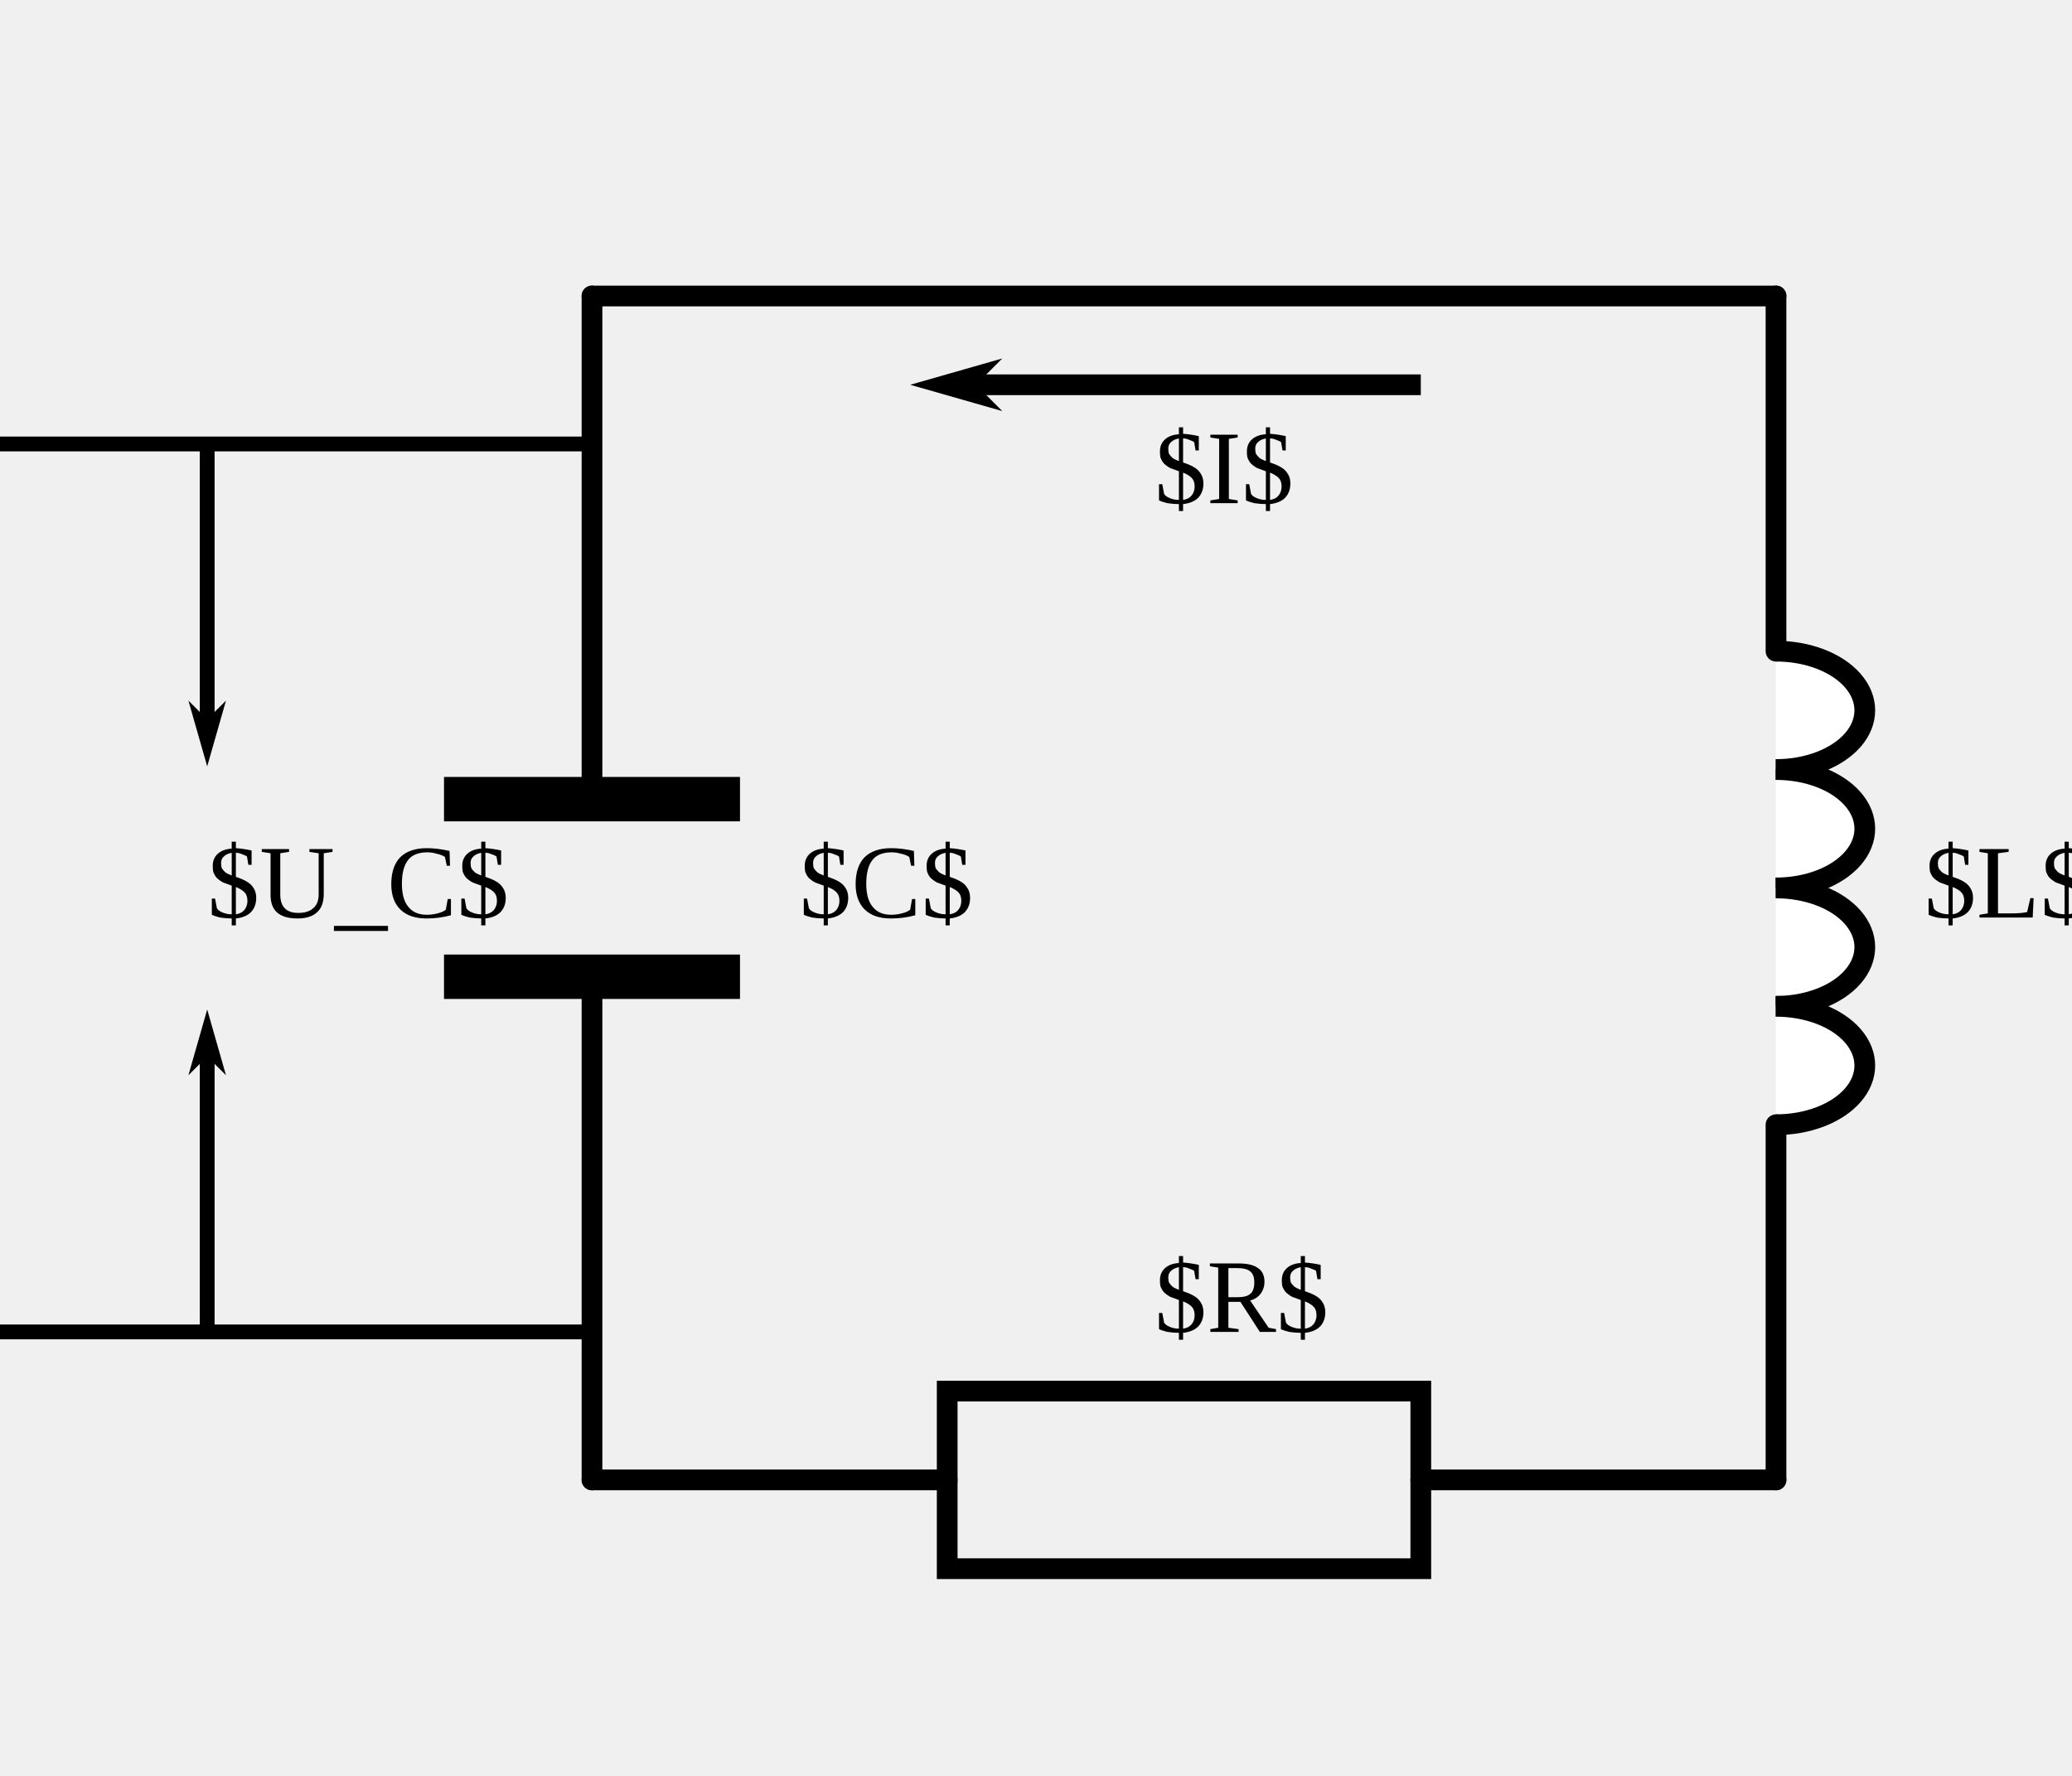
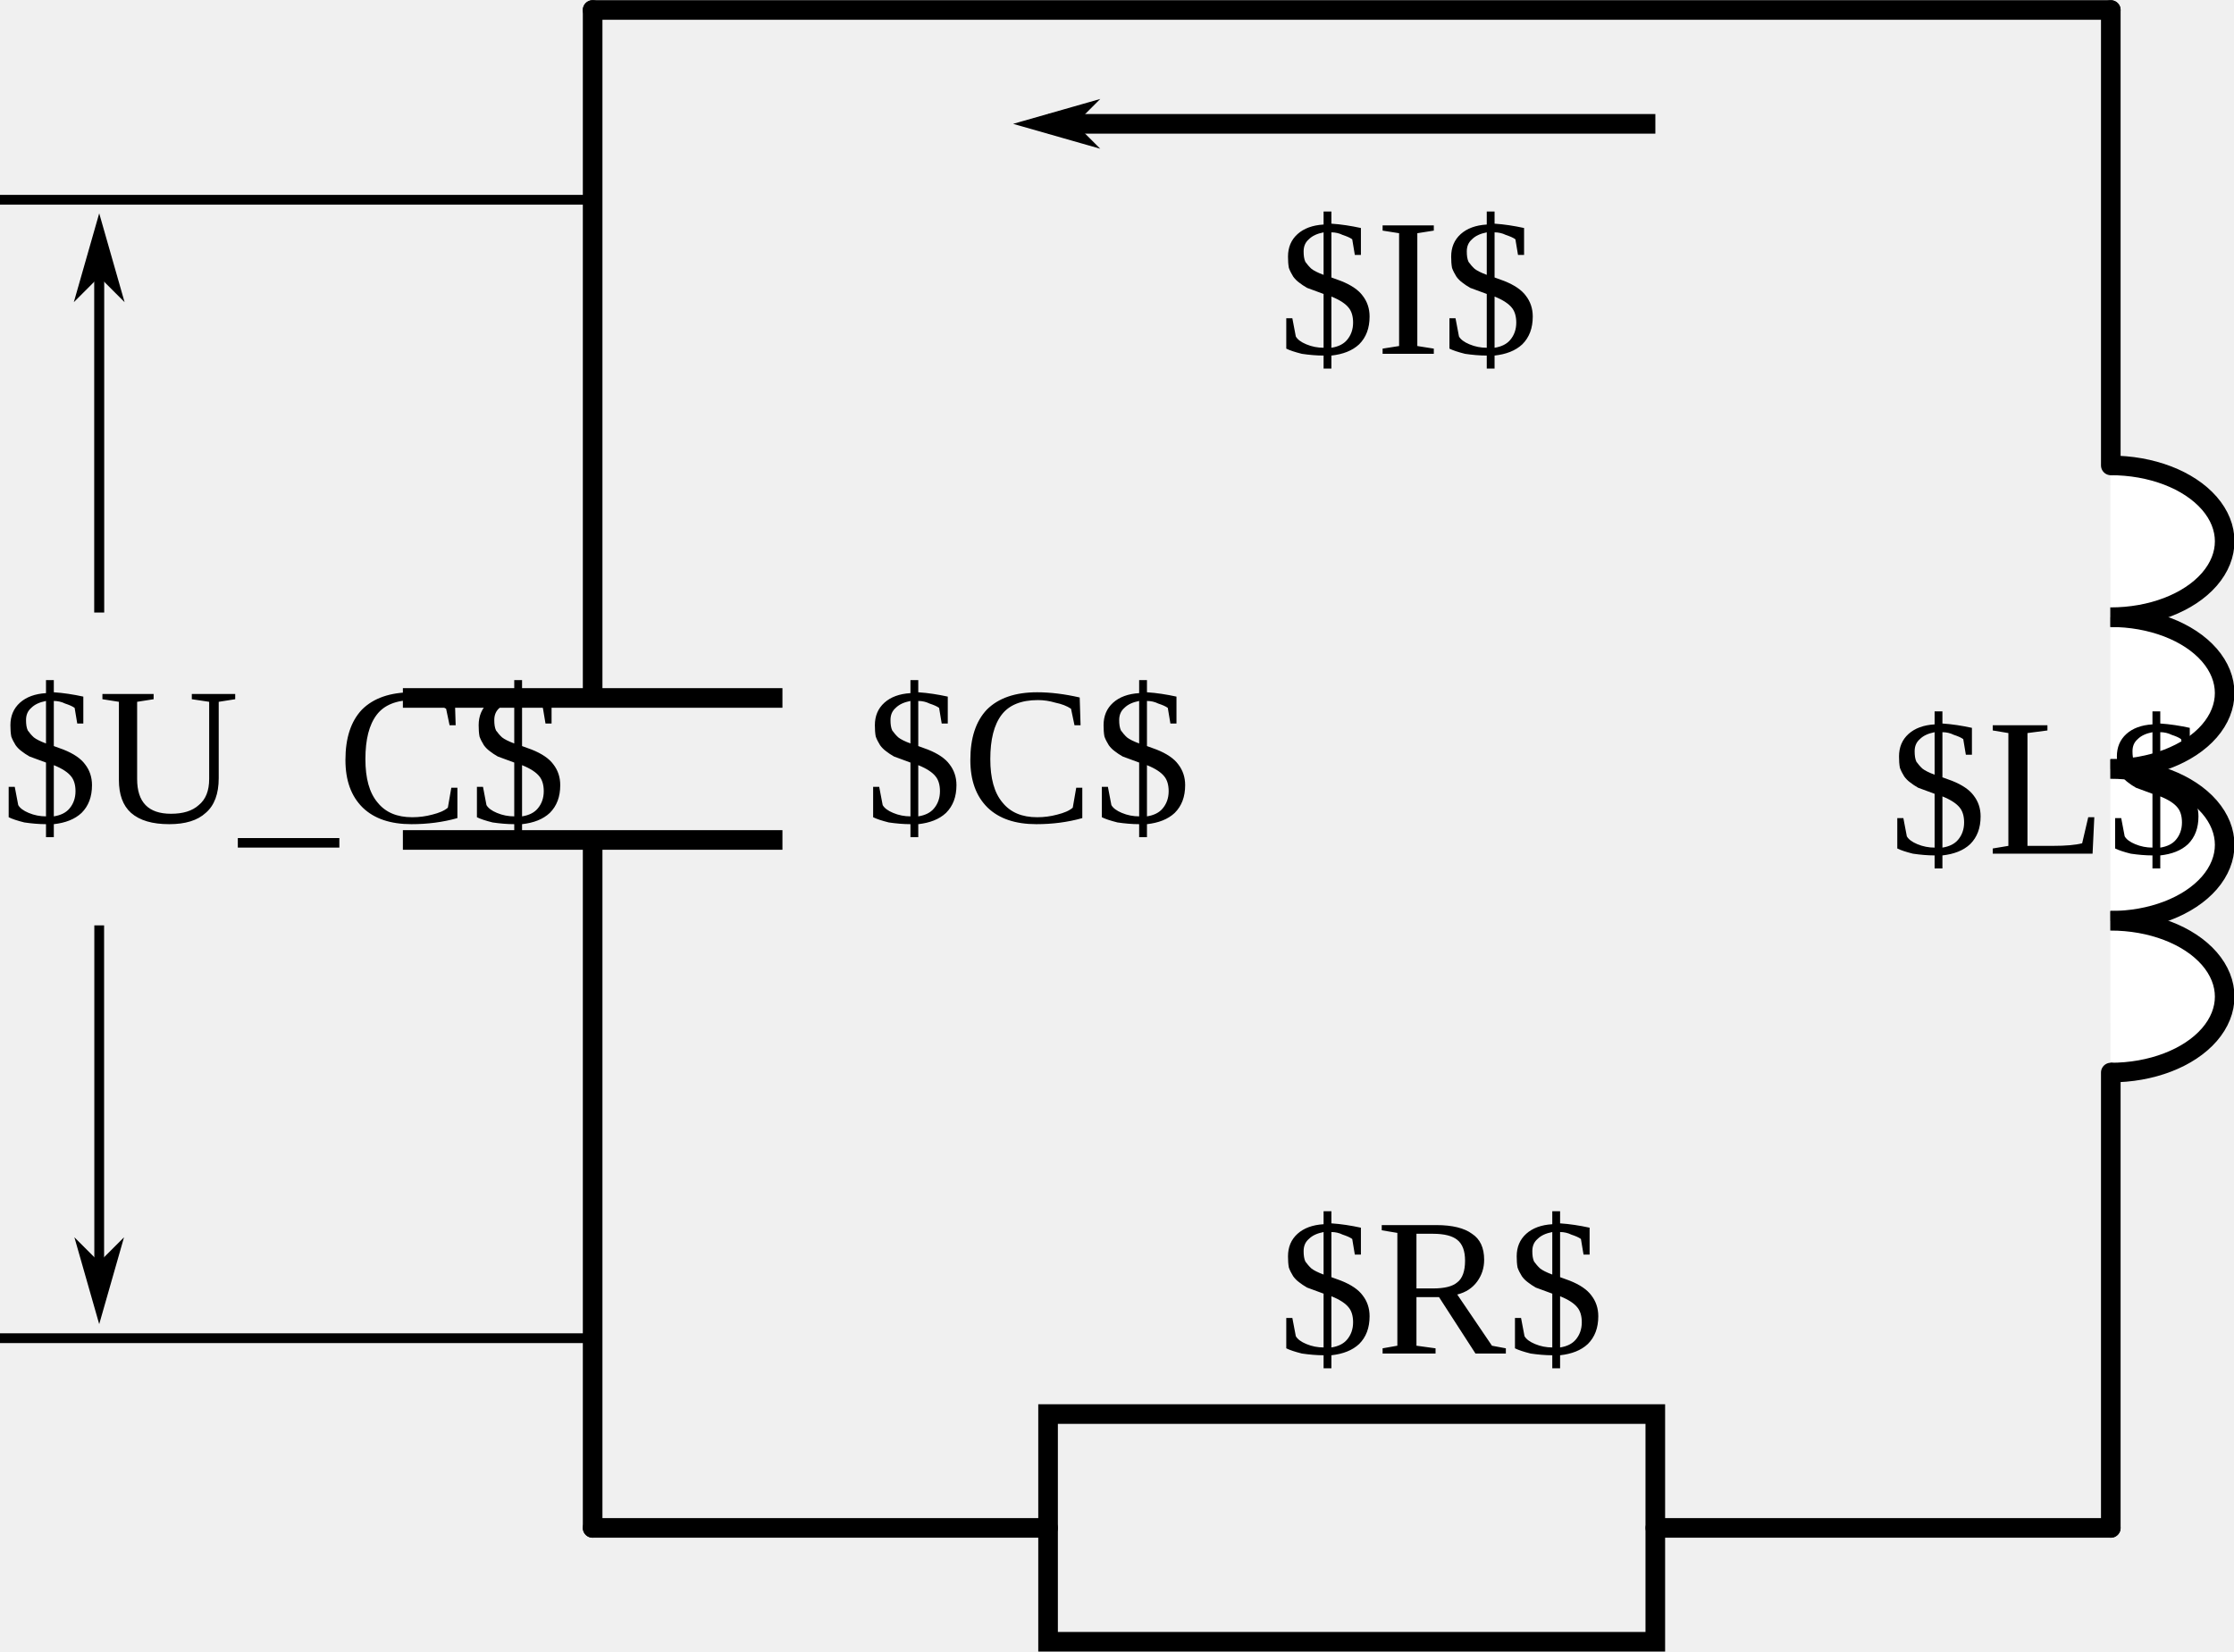
- <svg xmlns="http://www.w3.org/2000/svg" width="7cm" height="6cm" viewBox="0 0 70 60" version="1.1" id="svg962">
+ <svg xmlns="http://www.w3.org/2000/svg" width="4.022cm" height="2.974cm" viewBox="0 0 40.218 29.736" version="1.1" id="svg962">
  <defs id="defs956">
-     <marker orient="auto" refY="0.0" refX="0.0" id="marker4219" style="overflow:visible">
-       <path id="path4217" d="M 0.0,0.0 L 5.0,-5.0 L -12.5,0.0 L 5.0,5.0 L 0.0,0.0 z " style="fill-rule:evenodd;stroke:#000000;stroke-width:1pt;stroke-opacity:1;fill:#000000;fill-opacity:1" transform="scale(0.2) translate(6,0)" />
+     <marker style="overflow:visible" id="marker4691" refX="0" refY="0" orient="auto">
+       <path transform="matrix(0.4,0,0,0.4,4,0)" style="fill:#000000;fill-opacity:1;fill-rule:evenodd;stroke:#000000;stroke-width:1pt;stroke-opacity:1" d="M 0,0 5,-5 -12.5,0 5,5 0,0 Z" id="path4693" />
    </marker>
-     <marker orient="auto" refY="0.0" refX="0.0" id="Arrow1Sstart" style="overflow:visible">
-       <path id="path1679" d="M 0.0,0.0 L 5.0,-5.0 L -12.5,0.0 L 5.0,5.0 L 0.0,0.0 z " style="fill-rule:evenodd;stroke:#000000;stroke-width:1pt;stroke-opacity:1;fill:#000000;fill-opacity:1" transform="scale(0.2) translate(6,0)" />
+     <marker orient="auto" refY="0" refX="0" id="Arrow1Mstart" style="overflow:visible">
+       <path id="path4361" d="M 0,0 5,-5 -12.5,0 5,5 0,0 Z" style="fill:#000000;fill-opacity:1;fill-rule:evenodd;stroke:#000000;stroke-width:1pt;stroke-opacity:1" transform="matrix(0.4,0,0,0.4,4,0)" />
+     </marker>
+     <marker orient="auto" refY="0" refX="0" id="marker4219" style="overflow:visible">
+       <path id="path4217" d="M 0,0 5,-5 -12.5,0 5,5 0,0 Z" style="fill:#000000;fill-opacity:1;fill-rule:evenodd;stroke:#000000;stroke-width:1pt;stroke-opacity:1" transform="matrix(0.2,0,0,0.2,1.2,0)" />
+     </marker>
+     <marker orient="auto" refY="0" refX="0" id="Arrow1Sstart" style="overflow:visible">
+       <path id="path1679" d="M 0,0 5,-5 -12.5,0 5,5 0,0 Z" style="fill:#000000;fill-opacity:1;fill-rule:evenodd;stroke:#000000;stroke-width:1pt;stroke-opacity:1" transform="matrix(0.2,0,0,0.2,1.2,0)" />
    </marker>
    <marker orient="auto" refY="0" refX="0" id="Arrow1Send" style="overflow:visible">
      <path id="path1682" d="M 0,0 5,-5 -12.5,0 5,5 Z" style="fill:#000000;fill-opacity:1;fill-rule:evenodd;stroke:#000000;stroke-width:1pt;stroke-opacity:1" transform="matrix(-0.2,0,0,-0.2,-1.2,0)" />
    </marker>
    <marker orient="auto" refY="0" refX="0" id="Arrow1Mend" style="overflow:visible">
      <path id="path1676" d="M 0,0 5,-5 -12.5,0 5,5 Z" style="fill:#000000;fill-opacity:1;fill-rule:evenodd;stroke:#000000;stroke-width:1pt;stroke-opacity:1" transform="matrix(-0.4,0,0,-0.4,-4,0)" />
    </marker>
  </defs>
-   <g id="layer1" transform="translate(10,-237)">
-     <path style="opacity:1;fill:#ffffff;fill-opacity:1;stroke:#000000;stroke-width:0.7;stroke-linejoin:miter;stroke-miterlimit:4;stroke-dasharray:none;stroke-dashoffset:0;stroke-opacity:1" id="path50691-9-3" d="m 263,-49.988 a 2,3 0 0 1 0.997,-2.608 2,3 0 0 1 2.004,-0.001 2,3 0 0 1 0.998,2.607" transform="rotate(90)" />
-     <path style="opacity:1;fill:#ffffff;fill-opacity:1;stroke:#000000;stroke-width:0.7;stroke-linejoin:miter;stroke-miterlimit:4;stroke-dasharray:none;stroke-dashoffset:0;stroke-opacity:1" id="path50691-9-3-7" d="m 267,-49.988 a 2,3 0 0 1 0.997,-2.608 2,3 0 0 1 2.004,-0.001 2,3 0 0 1 0.998,2.607" transform="rotate(90)" />
-     <path style="opacity:1;fill:#ffffff;fill-opacity:1;stroke:#000000;stroke-width:0.7;stroke-linejoin:miter;stroke-miterlimit:4;stroke-dasharray:none;stroke-dashoffset:0;stroke-opacity:1" id="path50691-9-3-9" d="m 271,-49.988 a 2,3 0 0 1 0.997,-2.608 2,3 0 0 1 2.004,-0.001 2,3 0 0 1 0.998,2.607" transform="rotate(90)" />
-     <path style="opacity:1;fill:#ffffff;fill-opacity:1;stroke:#000000;stroke-width:0.7;stroke-linejoin:miter;stroke-miterlimit:4;stroke-dasharray:none;stroke-dashoffset:0;stroke-opacity:1" id="path50691-9-3-97" d="m 259,-49.988 a 2,3 0 0 1 0.997,-2.608 2,3 0 0 1 2.004,-0.001 2,3 0 0 1 0.998,2.607" transform="rotate(90)" />
-     <path style="fill:none;stroke:#000000;stroke-width:0.7;stroke-linecap:round;stroke-linejoin:round;stroke-miterlimit:4;stroke-dasharray:none;stroke-opacity:1" d="m 50,275 v 12" id="path1611" />
-     <path style="fill:none;stroke:#000000;stroke-width:0.7;stroke-linecap:round;stroke-linejoin:round;stroke-miterlimit:4;stroke-dasharray:none;stroke-opacity:1" d="m 50,259 v -12" id="path1613" />
-     <rect style="opacity:1;fill:none;fill-opacity:1;stroke:#000000;stroke-width:0.7;stroke-linecap:square;stroke-linejoin:miter;stroke-miterlimit:4;stroke-dasharray:none;stroke-dashoffset:0;stroke-opacity:1;paint-order:normal" id="rect1615" width="16" height="6" x="22" y="284" />
-     <path style="fill:none;stroke:#000000;stroke-width:0.7;stroke-linecap:round;stroke-linejoin:round;stroke-miterlimit:4;stroke-dasharray:none;stroke-opacity:1" d="M 50,287 H 38" id="path1617" />
-     <path style="fill:none;stroke:#000000;stroke-width:0.7;stroke-linecap:round;stroke-linejoin:round;stroke-miterlimit:4;stroke-dasharray:none;stroke-opacity:1" d="M 22,287 H 10" id="path1617-4" />
-     <path style="fill:none;stroke:#000000;stroke-width:0.7;stroke-linecap:round;stroke-linejoin:round;stroke-miterlimit:4;stroke-dasharray:none;stroke-opacity:1" d="m 10,287 v -17" id="path1617-7" />
-     <path style="fill:none;stroke:#000000;stroke-width:0.7;stroke-linecap:round;stroke-linejoin:round;stroke-miterlimit:4;stroke-dasharray:none;stroke-opacity:1" d="M 50,247 H 10" id="path1617-8" />
-     <path style="fill:none;stroke:#000000;stroke-width:0.7;stroke-linecap:round;stroke-linejoin:round;stroke-miterlimit:4;stroke-dasharray:none;stroke-opacity:1" d="M 10,264 V 247" id="path1617-7-7" />
-     <path style="fill:none;stroke:#000000;stroke-width:1.5;stroke-linecap:butt;stroke-linejoin:miter;stroke-miterlimit:4;stroke-dasharray:none;stroke-opacity:1" d="M 5,264 H 15" id="path1661" />
-     <path style="fill:none;stroke:#000000;stroke-width:1.5;stroke-linecap:butt;stroke-linejoin:miter;stroke-miterlimit:4;stroke-dasharray:none;stroke-opacity:1" d="M 5,270 H 15" id="path1663" />
-     <path style="fill:none;stroke:#000000;stroke-width:0.7;stroke-linecap:butt;stroke-linejoin:miter;stroke-miterlimit:4;stroke-dasharray:none;stroke-opacity:1;marker-end:url(#Arrow1Send)" d="M 38,250 H 22" id="path1665" />
-     <path style="fill:none;stroke:#000000;stroke-width:0.5;stroke-linecap:butt;stroke-linejoin:miter;stroke-miterlimit:4;stroke-dasharray:none;stroke-opacity:1" d="M 10,252 H -10" id="path1995" />
-     <path style="fill:none;stroke:#000000;stroke-width:0.5;stroke-linecap:butt;stroke-linejoin:miter;stroke-miterlimit:4;stroke-dasharray:none;stroke-opacity:1" d="M 10,282 H -10" id="path1997" />
-     <path style="fill:none;stroke:#000000;stroke-width:0.5;stroke-linecap:butt;stroke-linejoin:miter;stroke-opacity:1;marker-start:url(#Arrow1Sstart);stroke-miterlimit:4;stroke-dasharray:none" d="m -3,262 v -10" id="path1999" />
-     <path style="fill:none;stroke:#000000;stroke-width:0.5;stroke-linecap:butt;stroke-linejoin:miter;stroke-opacity:1;stroke-miterlimit:4;stroke-dasharray:none;marker-start:url(#marker4219)" d="m -3,272 v 10" id="path2001" />
-     <text xml:space="preserve" style="font-style:normal;font-variant:normal;font-weight:normal;font-stretch:normal;font-size:3.528px;line-height:1.25;font-family:'Times New Roman';-inkscape-font-specification:'Times New Roman, Normal';font-variant-ligatures:normal;font-variant-caps:normal;font-variant-numeric:normal;text-align:start;letter-spacing:0px;word-spacing:0px;writing-mode:lr-tb;text-anchor:start;fill:#000000;fill-opacity:1;stroke:none;stroke-width:0.265" x="55" y="268" id="text4105">
-       <tspan id="tspan4103" x="55" y="268" style="stroke-width:0.265">$L$</tspan>
+   <g id="layer1" transform="translate(-3,-253.6303)">
+     <path style="opacity:1;fill:#ffffff;fill-opacity:1;stroke:#000000;stroke-width:0.353;stroke-linejoin:miter;stroke-miterlimit:4;stroke-dasharray:none;stroke-dashoffset:0;stroke-opacity:1" id="path50691-9-3" d="m 264.742,-40.992 a 1.367,2.05 0 0 1 0.681,-1.782 1.367,2.05 0 0 1 1.369,-7.36e-4 1.367,2.05 0 0 1 0.682,1.781" transform="matrix(0,1,-1,0,0,0)" />
+     <path style="opacity:1;fill:#ffffff;fill-opacity:1;stroke:#000000;stroke-width:0.353;stroke-linejoin:miter;stroke-miterlimit:4;stroke-dasharray:none;stroke-dashoffset:0;stroke-opacity:1" id="path50691-9-3-7" d="m 267.475,-40.992 a 1.367,2.05 0 0 1 0.681,-1.782 1.367,2.05 0 0 1 1.37,-7.36e-4 1.367,2.05 0 0 1 0.682,1.781" transform="matrix(0,1,-1,0,0,0)" />
+     <path style="opacity:1;fill:#ffffff;fill-opacity:1;stroke:#000000;stroke-width:0.353;stroke-linejoin:miter;stroke-miterlimit:4;stroke-dasharray:none;stroke-dashoffset:0;stroke-opacity:1" id="path50691-9-3-9" d="m 270.208,-40.992 a 1.367,2.05 0 0 1 0.681,-1.782 1.367,2.05 0 0 1 1.37,-7.36e-4 1.367,2.05 0 0 1 0.682,1.781" transform="matrix(0,1,-1,0,0,0)" />
+     <path style="opacity:1;fill:#ffffff;fill-opacity:1;stroke:#000000;stroke-width:0.353;stroke-linejoin:miter;stroke-miterlimit:4;stroke-dasharray:none;stroke-dashoffset:0;stroke-opacity:1" id="path50691-9-3-97" d="m 262.009,-40.992 a 1.367,2.05 0 0 1 0.681,-1.782 1.367,2.05 0 0 1 1.37,-7.36e-4 1.367,2.05 0 0 1 0.682,1.781" transform="matrix(0,1,-1,0,0,0)" />
+     <path style="fill:none;stroke:#000000;stroke-width:0.353;stroke-linecap:round;stroke-linejoin:round;stroke-miterlimit:4;stroke-dasharray:none;stroke-opacity:1" d="m 41,272.941 0,8.199" id="path1611" />
+     <path style="fill:none;stroke:#000000;stroke-width:0.353;stroke-linecap:round;stroke-linejoin:round;stroke-miterlimit:4;stroke-dasharray:none;stroke-opacity:1" d="m 41,262.009 0,-8.199" id="path1613" />
+     <rect style="opacity:1;fill:none;fill-opacity:1;stroke:#000000;stroke-width:0.353;stroke-linecap:square;stroke-linejoin:miter;stroke-miterlimit:4;stroke-dasharray:none;stroke-dashoffset:0;stroke-opacity:1;paint-order:normal" id="rect1615" width="10.932" height="4.1" x="21.868" y="279.09" />
+     <path style="fill:none;stroke:#000000;stroke-width:0.353;stroke-linecap:round;stroke-linejoin:round;stroke-miterlimit:4;stroke-dasharray:none;stroke-opacity:1" d="m 41,281.14 -8.199,0" id="path1617" />
+     <path style="fill:none;stroke:#000000;stroke-width:0.353;stroke-linecap:round;stroke-linejoin:round;stroke-miterlimit:4;stroke-dasharray:none;stroke-opacity:1" d="m 21.868,281.14 -8.199,0" id="path1617-4" />
+     <path style="fill:none;stroke:#000000;stroke-width:0.353;stroke-linecap:round;stroke-linejoin:round;stroke-miterlimit:4;stroke-dasharray:none;stroke-opacity:1" d="m 13.669,281.14 0,-12.299" id="path1617-7" />
+     <path style="fill:none;stroke:#000000;stroke-width:0.353;stroke-linecap:round;stroke-linejoin:round;stroke-miterlimit:4;stroke-dasharray:none;stroke-opacity:1" d="m 41,253.809 -27.331,0" id="path1617-8" />
+     <path style="fill:none;stroke:#000000;stroke-width:0.353;stroke-linecap:round;stroke-linejoin:round;stroke-miterlimit:4;stroke-dasharray:none;stroke-opacity:1" d="m 13.669,266.108 0,-12.299" id="path1617-7-7" />
+     <path style="fill:none;stroke:#000000;stroke-width:0.353;stroke-linecap:butt;stroke-linejoin:miter;stroke-miterlimit:4;stroke-dasharray:none;stroke-opacity:1" d="m 10.253,266.196 6.833,0" id="path1661" />
+     <path style="fill:none;stroke:#000000;stroke-width:0.353;stroke-linecap:butt;stroke-linejoin:miter;stroke-miterlimit:4;stroke-dasharray:none;stroke-opacity:1" d="m 10.253,268.753 6.833,0" id="path1663" />
+     <path style="fill:none;stroke:#000000;stroke-width:0.353;stroke-linecap:butt;stroke-linejoin:miter;stroke-miterlimit:4;stroke-dasharray:none;stroke-opacity:1;marker-end:url(#Arrow1Send)" d="m 32.801,255.859 -10.932,0" id="path1665" />
+     <path style="fill:none;stroke:#000000;stroke-width:0.176;stroke-linecap:butt;stroke-linejoin:miter;stroke-miterlimit:4;stroke-dasharray:none;stroke-opacity:1" d="m 13.669,257.226 -10.669,0" id="path1995" />
+     <path style="fill:none;stroke:#000000;stroke-width:0.176;stroke-linecap:butt;stroke-linejoin:miter;stroke-miterlimit:4;stroke-dasharray:none;stroke-opacity:1" d="m 13.669,277.724 -10.669,0" id="path1997" />
+     <path style="fill:none;stroke:#000000;stroke-width:0.18;stroke-linecap:butt;stroke-linejoin:miter;stroke-miterlimit:4;stroke-dasharray:none;stroke-opacity:1;marker-start:url(#Arrow1Mstart)" d="m 4.786,257.825 0,6.833" id="path1999" />
+     <path style="fill:none;stroke:#000000;stroke-width:0.176;stroke-linecap:butt;stroke-linejoin:miter;stroke-miterlimit:4;stroke-dasharray:none;stroke-opacity:1;marker-start:url(#marker4691)" d="m 4.786,277.124 0,-6.833" id="path2001" />
+     <text xml:space="preserve" style="font-style:normal;font-variant:normal;font-weight:normal;font-stretch:normal;font-size:3.528px;line-height:1.25;font-family:'Times New Roman';-inkscape-font-specification:'Times New Roman, Normal';text-align:start;letter-spacing:0px;word-spacing:0px;writing-mode:lr-tb;text-anchor:start;fill:#000000;fill-opacity:1;stroke:none;stroke-width:0.265" x="37" y="269" id="text4105">
+       <tspan id="tspan4103" x="37" y="269" style="stroke-width:0.265">$L$</tspan>
    </text>
-     <text xml:space="preserve" style="font-style:normal;font-variant:normal;font-weight:normal;font-stretch:normal;font-size:3.528px;line-height:1.25;font-family:'Times New Roman';-inkscape-font-specification:'Times New Roman, Normal';font-variant-ligatures:normal;font-variant-caps:normal;font-variant-numeric:normal;text-align:start;letter-spacing:0px;word-spacing:0px;writing-mode:lr-tb;text-anchor:start;fill:#000000;fill-opacity:1;stroke:none;stroke-width:0.265" x="29" y="282" id="text4109">
-       <tspan id="tspan4107" x="29" y="282" style="stroke-width:0.265">$R$</tspan>
+     <text xml:space="preserve" style="font-style:normal;font-variant:normal;font-weight:normal;font-stretch:normal;font-size:3.528px;line-height:1.25;font-family:'Times New Roman';-inkscape-font-specification:'Times New Roman, Normal';text-align:start;letter-spacing:0px;word-spacing:0px;writing-mode:lr-tb;text-anchor:start;fill:#000000;fill-opacity:1;stroke:none;stroke-width:0.353" x="26" y="278" id="text4109">
+       <tspan id="tspan4107" x="26" y="278" style="stroke-width:0.353">$R$</tspan>
    </text>
-     <text xml:space="preserve" style="font-style:normal;font-variant:normal;font-weight:normal;font-stretch:normal;font-size:3.528px;line-height:1.25;font-family:'Times New Roman';-inkscape-font-specification:'Times New Roman, Normal';font-variant-ligatures:normal;font-variant-caps:normal;font-variant-numeric:normal;text-align:start;letter-spacing:0px;word-spacing:0px;writing-mode:lr-tb;text-anchor:start;fill:#000000;fill-opacity:1;stroke:none;stroke-width:0.265" x="29" y="254" id="text4113">
-       <tspan id="tspan4111" x="29" y="254" style="stroke-width:0.265">$I$</tspan>
+     <text xml:space="preserve" style="font-style:normal;font-variant:normal;font-weight:normal;font-stretch:normal;font-size:3.528px;line-height:1.25;font-family:'Times New Roman';-inkscape-font-specification:'Times New Roman, Normal';text-align:start;letter-spacing:0px;word-spacing:0px;writing-mode:lr-tb;text-anchor:start;fill:#000000;fill-opacity:1;stroke:none;stroke-width:0.353" x="26" y="260" id="text4113">
+       <tspan id="tspan4111" x="26" y="260" style="stroke-width:0.353">$I$</tspan>
    </text>
-     <text xml:space="preserve" style="font-style:normal;font-variant:normal;font-weight:normal;font-stretch:normal;font-size:3.528px;line-height:1.25;font-family:'Times New Roman';-inkscape-font-specification:'Times New Roman, Normal';font-variant-ligatures:normal;font-variant-caps:normal;font-variant-numeric:normal;text-align:start;letter-spacing:0px;word-spacing:0px;writing-mode:lr-tb;text-anchor:start;fill:#000000;fill-opacity:1;stroke:none;stroke-width:0.265" x="17" y="268" id="text4117">
-       <tspan id="tspan4115" x="17" y="268" style="stroke-width:0.265">$C$</tspan>
+     <text xml:space="preserve" style="font-style:normal;font-variant:normal;font-weight:normal;font-stretch:normal;font-size:3.528px;line-height:1.25;font-family:'Times New Roman';-inkscape-font-specification:'Times New Roman, Normal';text-align:start;letter-spacing:0px;word-spacing:0px;writing-mode:lr-tb;text-anchor:start;fill:#000000;fill-opacity:1;stroke:none;stroke-width:0.353" x="18.564" y="268.436" id="text4117">
+       <tspan id="tspan4115" x="18.564" y="268.436" style="stroke-width:0.353">$C$</tspan>
    </text>
-     <text xml:space="preserve" style="font-style:normal;font-variant:normal;font-weight:normal;font-stretch:normal;font-size:3.528px;line-height:1.25;font-family:'Times New Roman';-inkscape-font-specification:'Times New Roman, Normal';font-variant-ligatures:normal;font-variant-caps:normal;font-variant-numeric:normal;text-align:start;letter-spacing:0px;word-spacing:0px;writing-mode:lr-tb;text-anchor:start;fill:#000000;fill-opacity:1;stroke:none;stroke-width:0.265" x="-3" y="268" id="text4121">
-       <tspan id="tspan4119" x="-3" y="268" style="stroke-width:0.265">$U_C$</tspan>
+     <text xml:space="preserve" style="font-style:normal;font-variant:normal;font-weight:normal;font-stretch:normal;font-size:3.528px;line-height:1.25;font-family:'Times New Roman';-inkscape-font-specification:'Times New Roman, Normal';text-align:start;letter-spacing:0px;word-spacing:0px;writing-mode:lr-tb;text-anchor:start;fill:#000000;fill-opacity:1;stroke:none;stroke-width:0.353" x="3" y="268.436" id="text4121">
+       <tspan id="tspan4119" x="3" y="268.436" style="stroke-width:0.353">$U_C$</tspan>
    </text>
  </g>
</svg>
